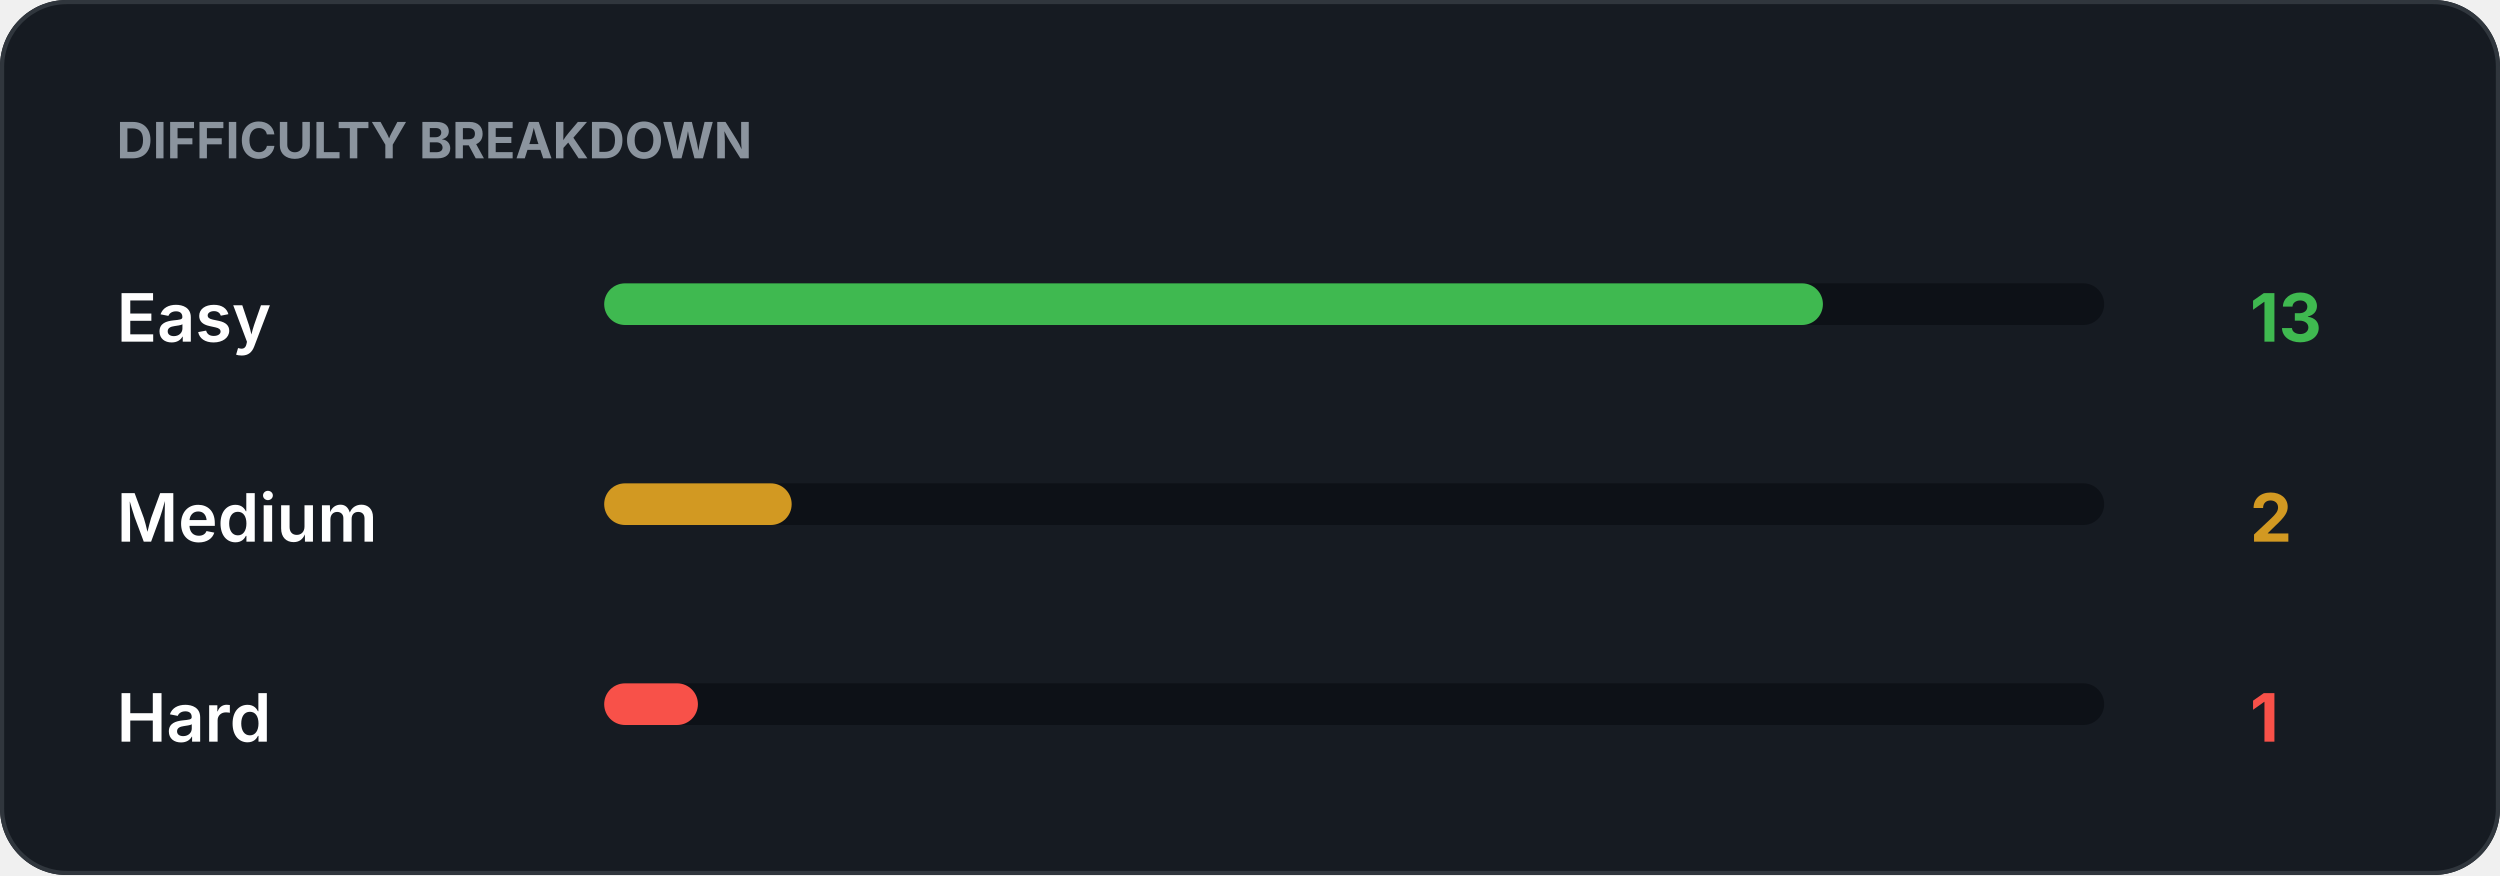
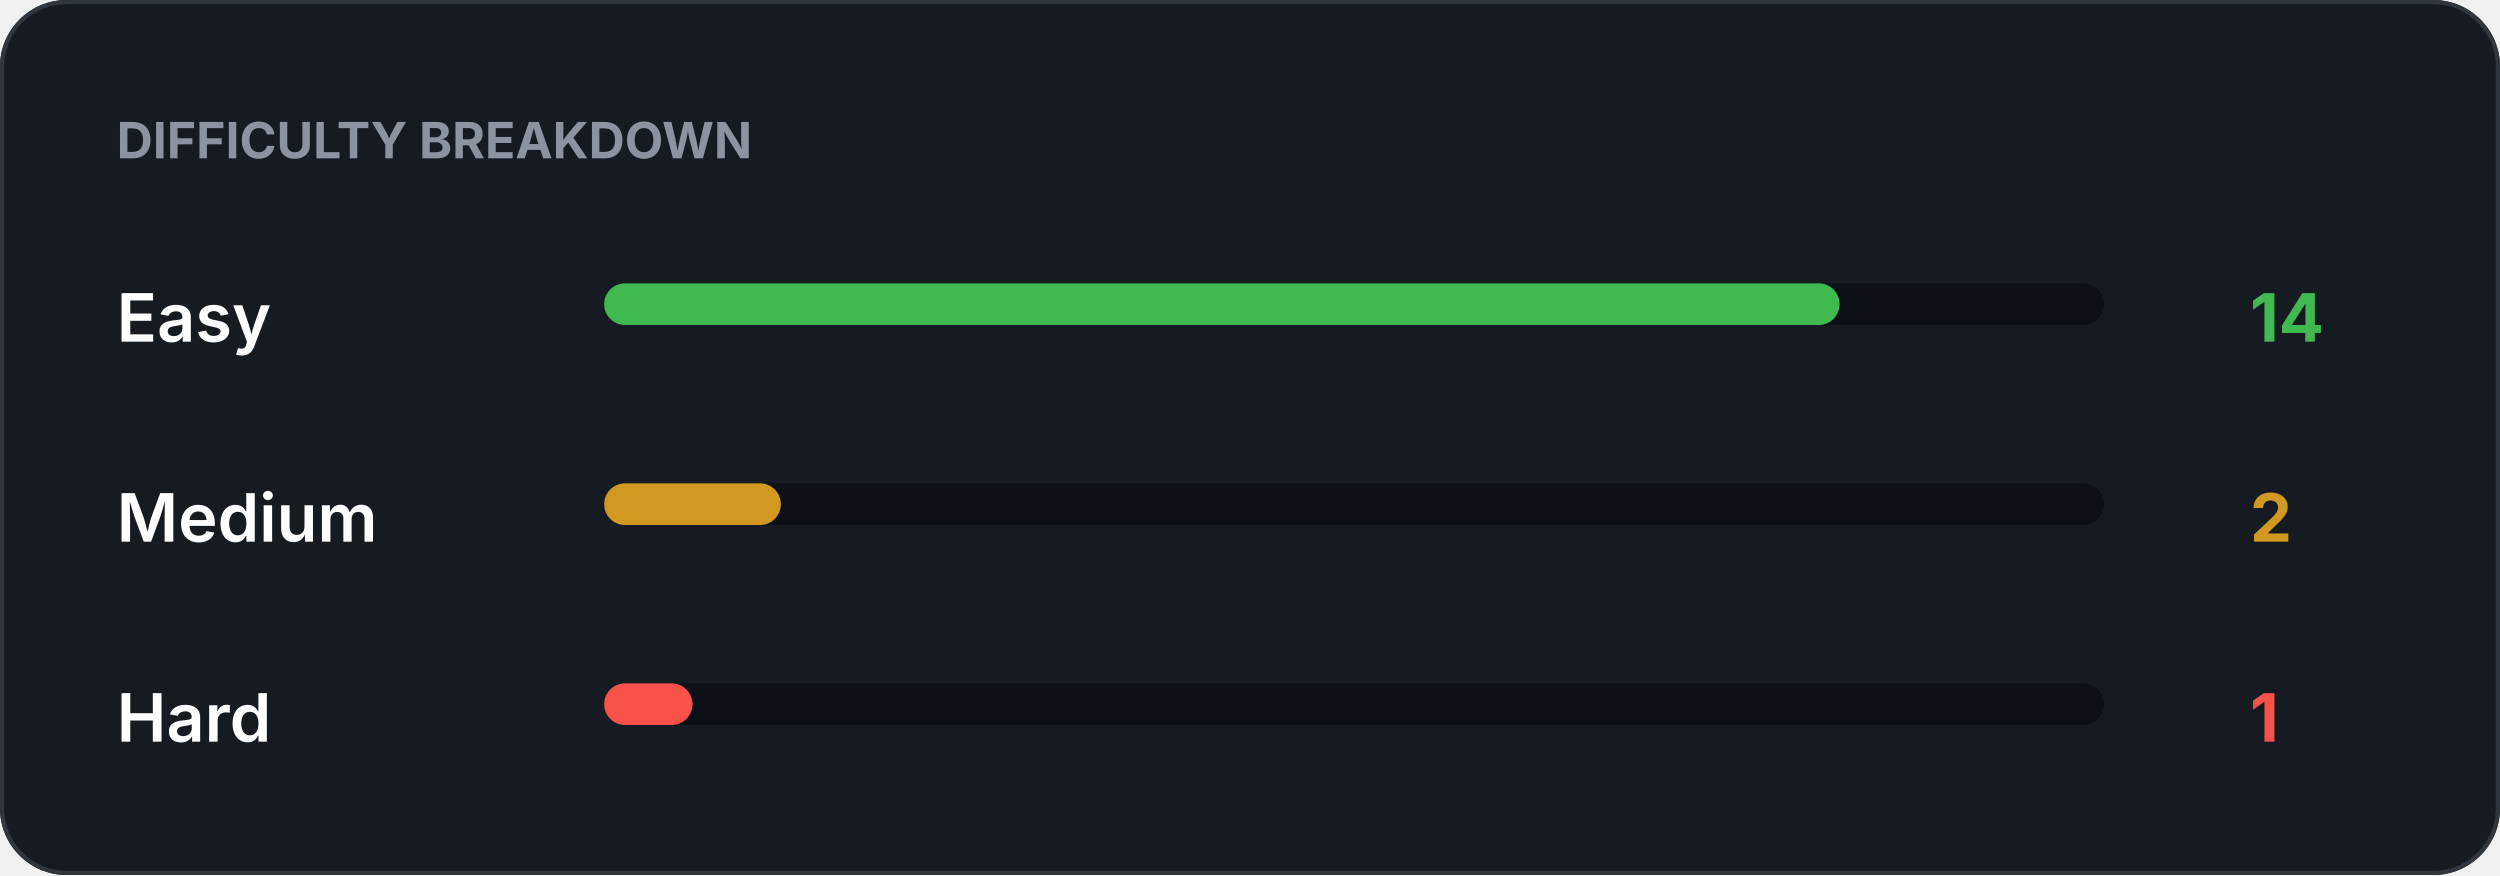
<svg xmlns="http://www.w3.org/2000/svg" width="600" height="210" viewBox="0 0 600 210">
  <rect width="100%" height="100%" rx="16" fill="#161B22" />
  <rect x="0.5" y="0.5" width="599" height="209" rx="15.5" fill="none" stroke="#30363D" />
  <text x="28" y="38" fill="#8B949E" font-family="-apple-system,BlinkMacSystemFont,Segoe UI,sans-serif" font-size="12" font-weight="700">DIFFICULTY BREAKDOWN</text>
  <text x="28" y="82" fill="#FFFFFF" font-family="-apple-system,BlinkMacSystemFont,Segoe UI,sans-serif" font-size="16" font-weight="600">Easy</text>
-   <text x="540" y="82" fill="#3FB950" font-family="-apple-system,BlinkMacSystemFont,Segoe UI,sans-serif" font-size="16" font-weight="700">13</text>
+   <text x="540" y="82" fill="#3FB950" font-family="-apple-system,BlinkMacSystemFont,Segoe UI,sans-serif" font-size="16" font-weight="700">14</text>
  <rect x="145" y="68" width="360" height="10" rx="5" fill="#0D1117" />
-   <rect x="145" y="68" width="292.5" height="10" rx="5" fill="#3FB950" />
+   <rect x="145" y="68" width="296.5" height="10" rx="5" fill="#3FB950" />
  <text x="28" y="130" fill="#FFFFFF" font-family="-apple-system,BlinkMacSystemFont,Segoe UI,sans-serif" font-size="16" font-weight="600">Medium</text>
  <text x="540" y="130" fill="#D29922" font-family="-apple-system,BlinkMacSystemFont,Segoe UI,sans-serif" font-size="16" font-weight="700">2</text>
  <rect x="145" y="116" width="360" height="10" rx="5" fill="#0D1117" />
-   <rect x="145" y="116" width="45.0" height="10" rx="5" fill="#D29922" />
+   <rect x="145" y="116" width="42.4" height="10" rx="5" fill="#D29922" />
  <text x="28" y="178" fill="#FFFFFF" font-family="-apple-system,BlinkMacSystemFont,Segoe UI,sans-serif" font-size="16" font-weight="600">Hard</text>
  <text x="540" y="178" fill="#F85149" font-family="-apple-system,BlinkMacSystemFont,Segoe UI,sans-serif" font-size="16" font-weight="700">1</text>
  <rect x="145" y="164" width="360" height="10" rx="5" fill="#0D1117" />
-   <rect x="145" y="164" width="22.5" height="10" rx="5" fill="#F85149" />
+   <rect x="145" y="164" width="21.2" height="10" rx="5" fill="#F85149" />
</svg>
